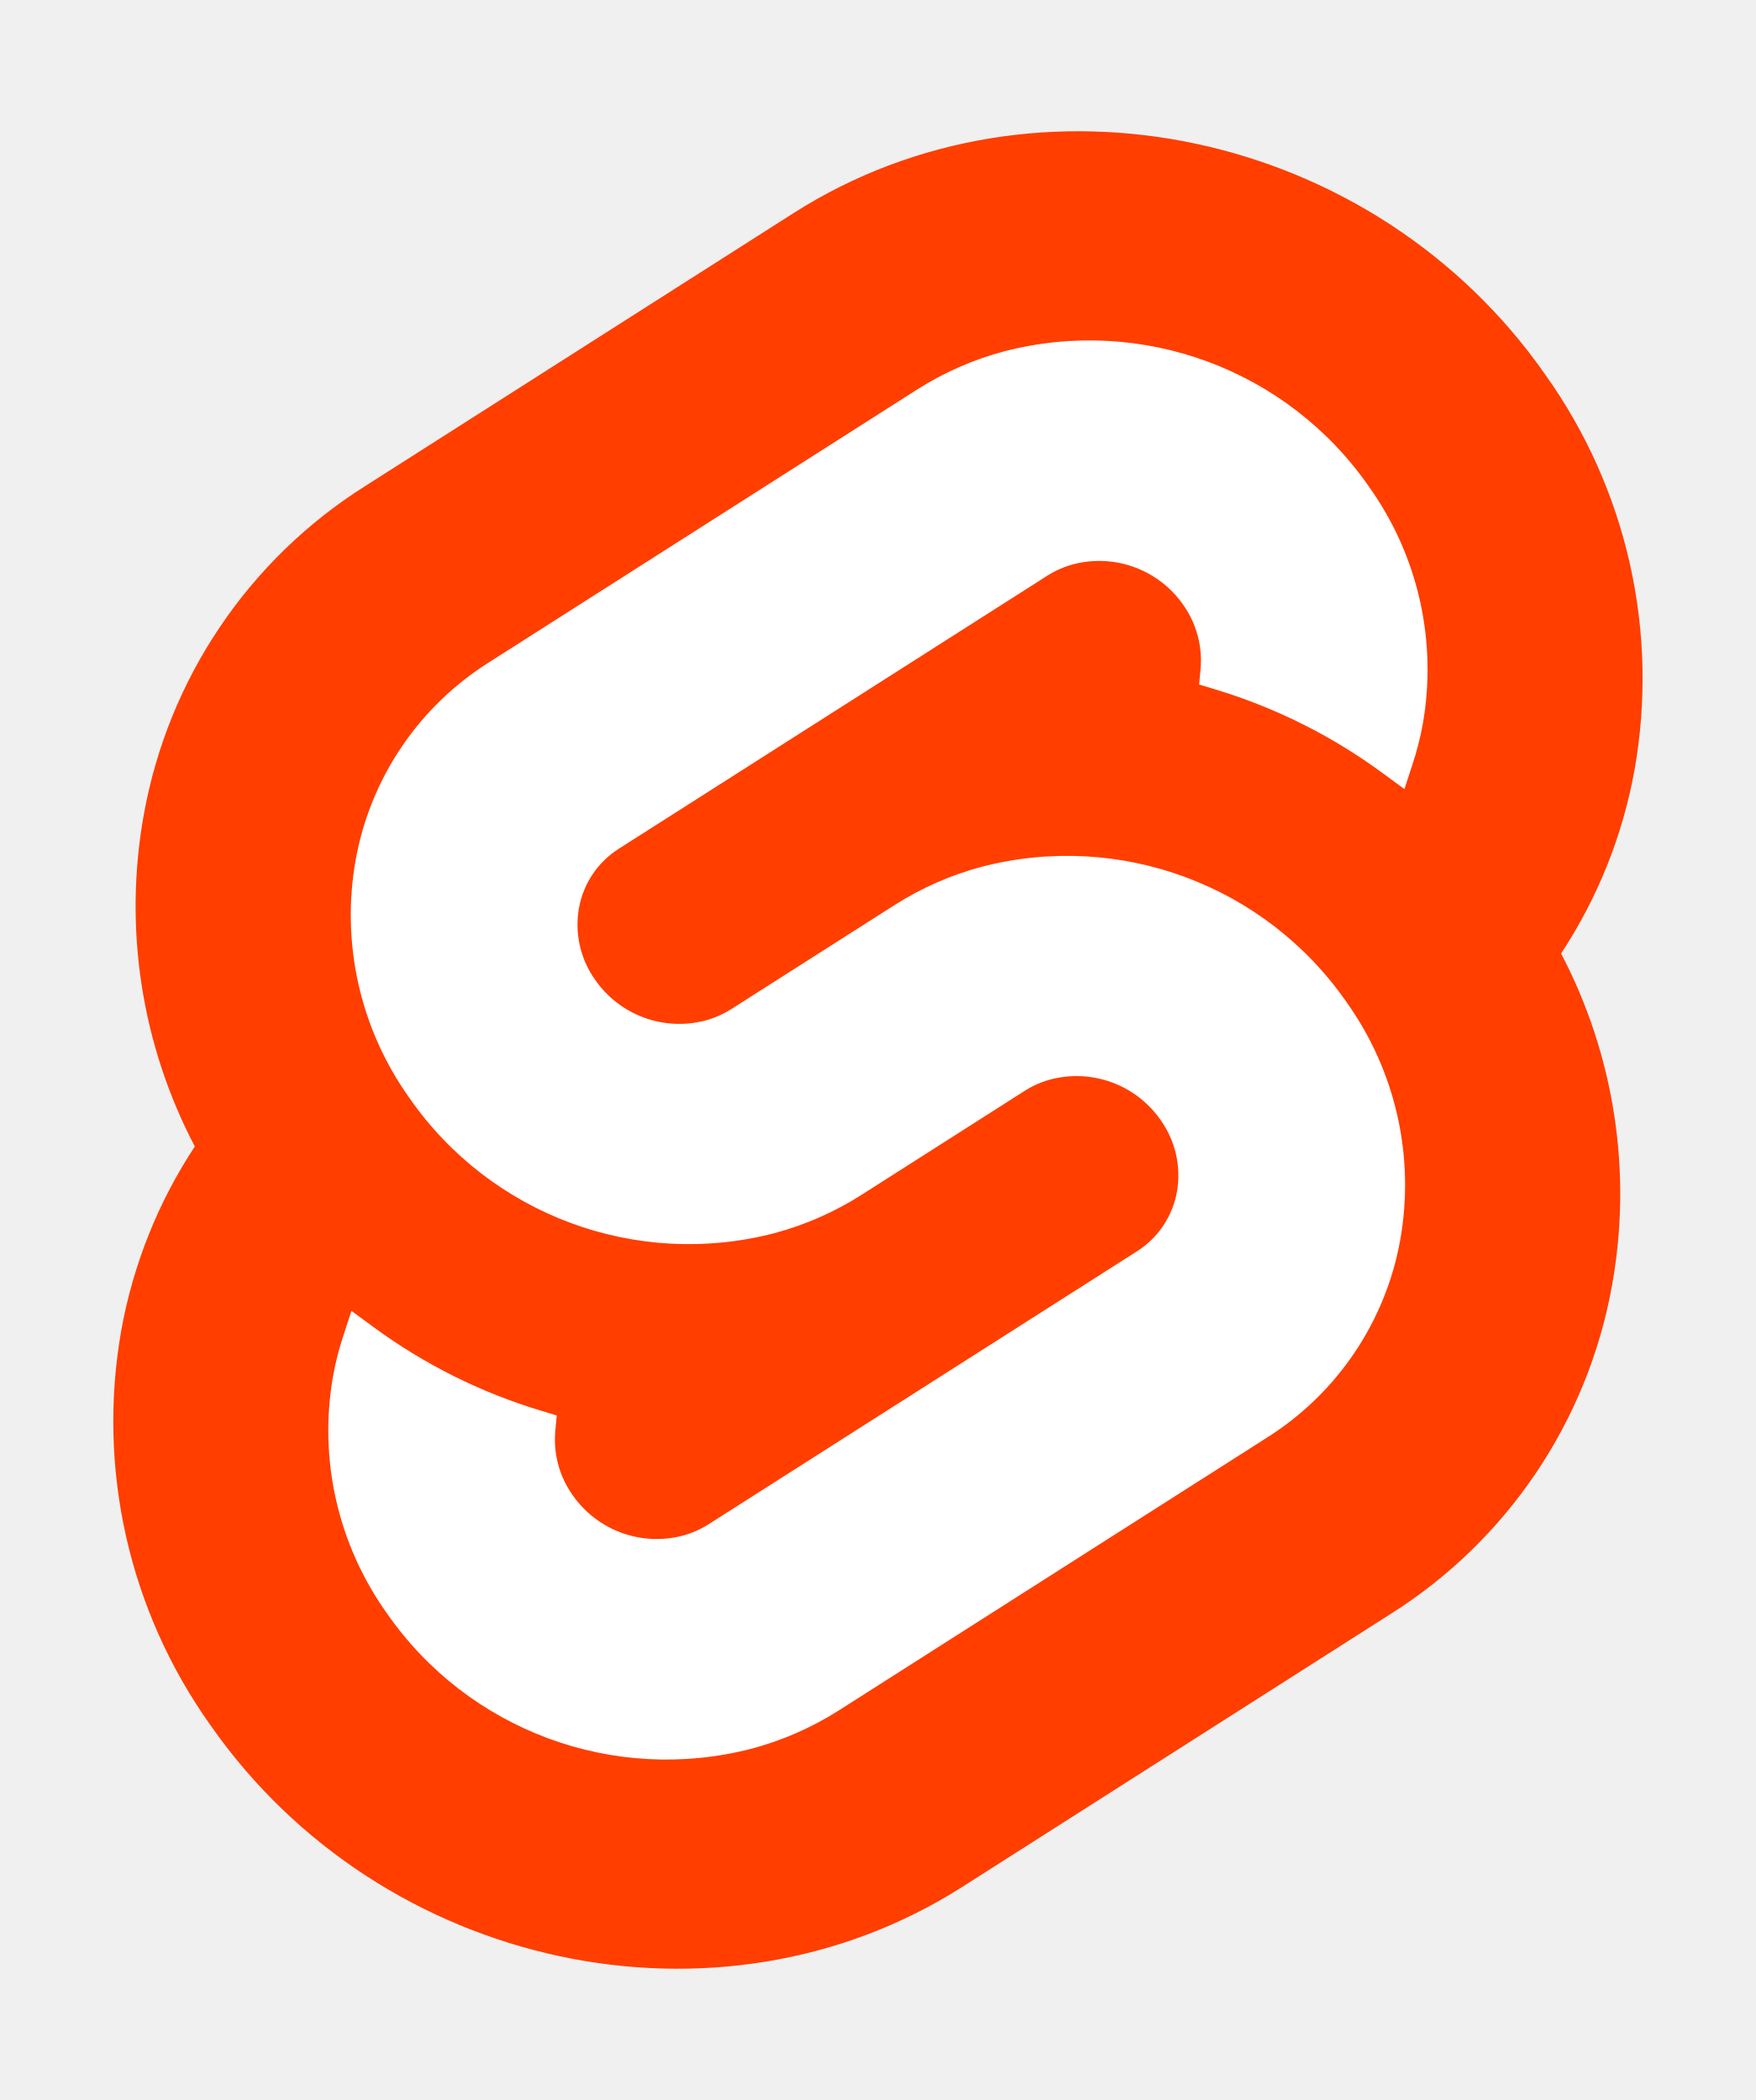
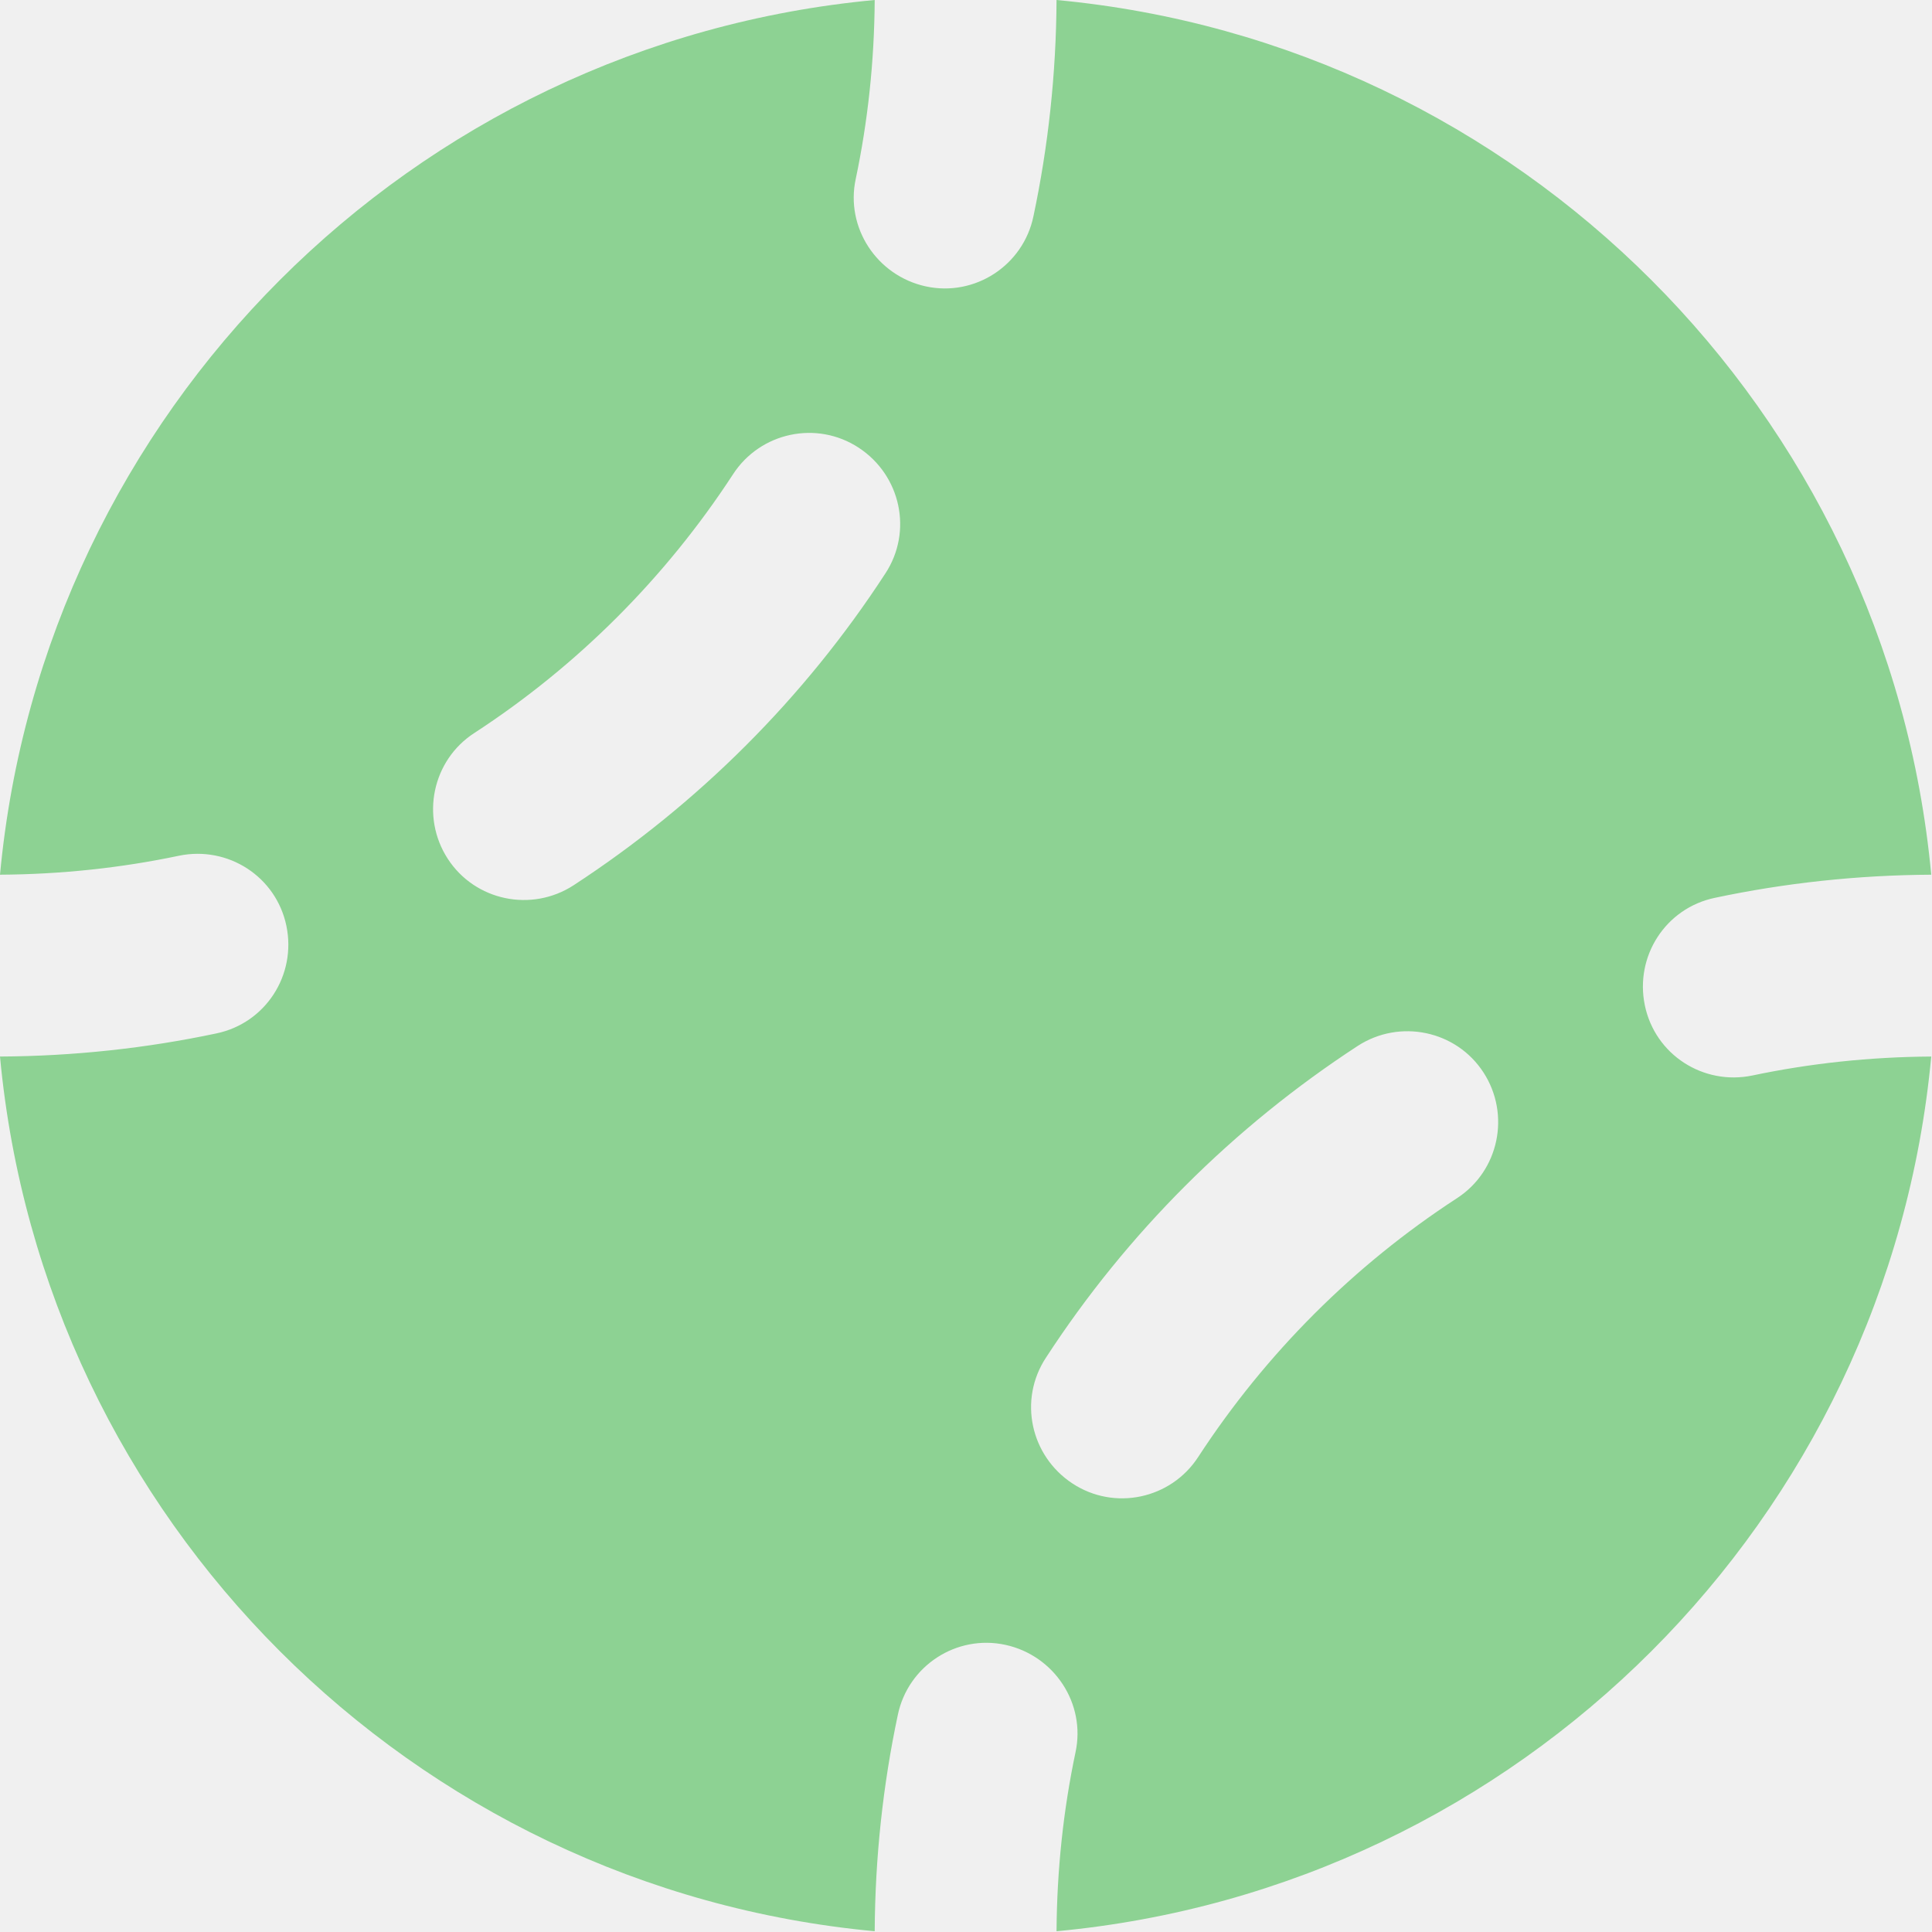
- <svg xmlns="http://www.w3.org/2000/svg" width="107" height="128" viewBox="0 0 107 128">
-   <path d="M94.157 22.819c-10.4-14.885-30.94-19.297-45.792-9.835L22.282 29.608A29.92 29.92 0 0 0 8.764 49.65a31.5 31.5 0 0 0 3.108 20.231 30 30 0 0 0-4.477 11.183 31.9 31.9 0 0 0 5.448 24.116c10.402 14.887 30.942 19.297 45.791 9.835l26.083-16.624A29.92 29.92 0 0 0 98.235 78.35a31.53 31.53 0 0 0-3.105-20.232 30 30 0 0 0 4.474-11.182 31.88 31.88 0 0 0-5.447-24.116" style="fill:#ff3e00" />
-   <path d="M45.817 106.582a20.72 20.72 0 0 1-22.237-8.243 19.17 19.17 0 0 1-3.277-14.503 18 18 0 0 1 .624-2.435l.49-1.498 1.337.981a33.6 33.6 0 0 0 10.203 5.098l.97.294-.09.968a5.85 5.85 0 0 0 1.052 3.878 6.24 6.24 0 0 0 6.695 2.485 5.8 5.8 0 0 0 1.603-.704L69.27 76.28a5.43 5.43 0 0 0 2.45-3.631 5.8 5.8 0 0 0-.987-4.371 6.24 6.24 0 0 0-6.698-2.487 5.7 5.7 0 0 0-1.6.704l-9.953 6.345a19 19 0 0 1-5.296 2.326 20.72 20.72 0 0 1-22.237-8.243 19.17 19.17 0 0 1-3.277-14.502 17.99 17.99 0 0 1 8.13-12.052l26.081-16.623a19 19 0 0 1 5.3-2.329 20.72 20.72 0 0 1 22.237 8.243 19.17 19.17 0 0 1 3.277 14.503 18 18 0 0 1-.624 2.435l-.49 1.498-1.337-.98a33.6 33.6 0 0 0-10.203-5.1l-.97-.294.09-.968a5.86 5.86 0 0 0-1.052-3.878 6.24 6.24 0 0 0-6.696-2.485 5.8 5.8 0 0 0-1.602.704L37.73 51.72a5.42 5.42 0 0 0-2.449 3.63 5.79 5.79 0 0 0 .986 4.372 6.24 6.24 0 0 0 6.698 2.486 5.8 5.8 0 0 0 1.602-.704l9.952-6.342a19 19 0 0 1 5.295-2.328 20.72 20.72 0 0 1 22.237 8.242 19.17 19.17 0 0 1 3.277 14.503 18 18 0 0 1-8.13 12.053l-26.081 16.622a19 19 0 0 1-5.3 2.328" style="fill:#fff" />
+ <svg xmlns="http://www.w3.org/2000/svg" width="510" height="510" viewBox="0 0 510 510" fill="none">
+   <path d="M230.9 0C108.7 11.4 11.4 108.7 0 230.9C16.2 230.8 32 229.1 47.2 225.9C60.2 223.2 72.9 231.4 75.6 244.4C78.3 257.4 70.1 270.1 57.1 272.8C38.7 276.7 19.5 278.8 0 278.9C11.4 401.1 108.7 498.4 230.9 509.8C231 490.3 233.1 471.1 237 452.7C239.7 439.7 252.5 431.4 265.4 434.2C278.3 437 286.7 449.7 283.9 462.6C280.7 477.8 279 493.6 278.9 509.8C401.1 498.4 498.4 401.1 509.8 278.9C493.6 279 477.8 280.7 462.6 283.9C449.6 286.6 436.9 278.4 434.2 265.4C431.5 252.4 439.7 239.7 452.7 237C471.1 233.1 490.3 231 509.8 230.9C498.4 108.7 401.1 11.4 278.9 0C278.8 19.5 276.7 38.7 272.8 57.1C270.1 70.1 257.3 78.4 244.4 75.6C231.5 72.8 223.1 60.1 225.9 47.2C229.1 32 230.8 16.2 230.9 0ZM233.7 151.4C212.3 184.3 184.2 212.3 151.4 233.7C140.3 240.9 125.4 237.8 118.2 226.7C111 215.6 114.1 200.7 125.2 193.5C152.4 175.8 175.7 152.5 193.5 125.2C200.7 114.1 215.6 110.9 226.7 118.2C237.8 125.5 241 140.3 233.7 151.4ZM391.6 283.1C398.8 294.2 395.7 309.1 384.6 316.3C357.4 334 334.1 357.3 316.3 384.6C309.1 395.7 294.2 398.9 283.1 391.6C272 384.3 268.8 369.5 276.1 358.4C297.5 325.5 325.6 297.5 358.4 276.1C369.5 268.9 384.4 272 391.6 283.1Z" fill="#8DD293" />
</svg>
